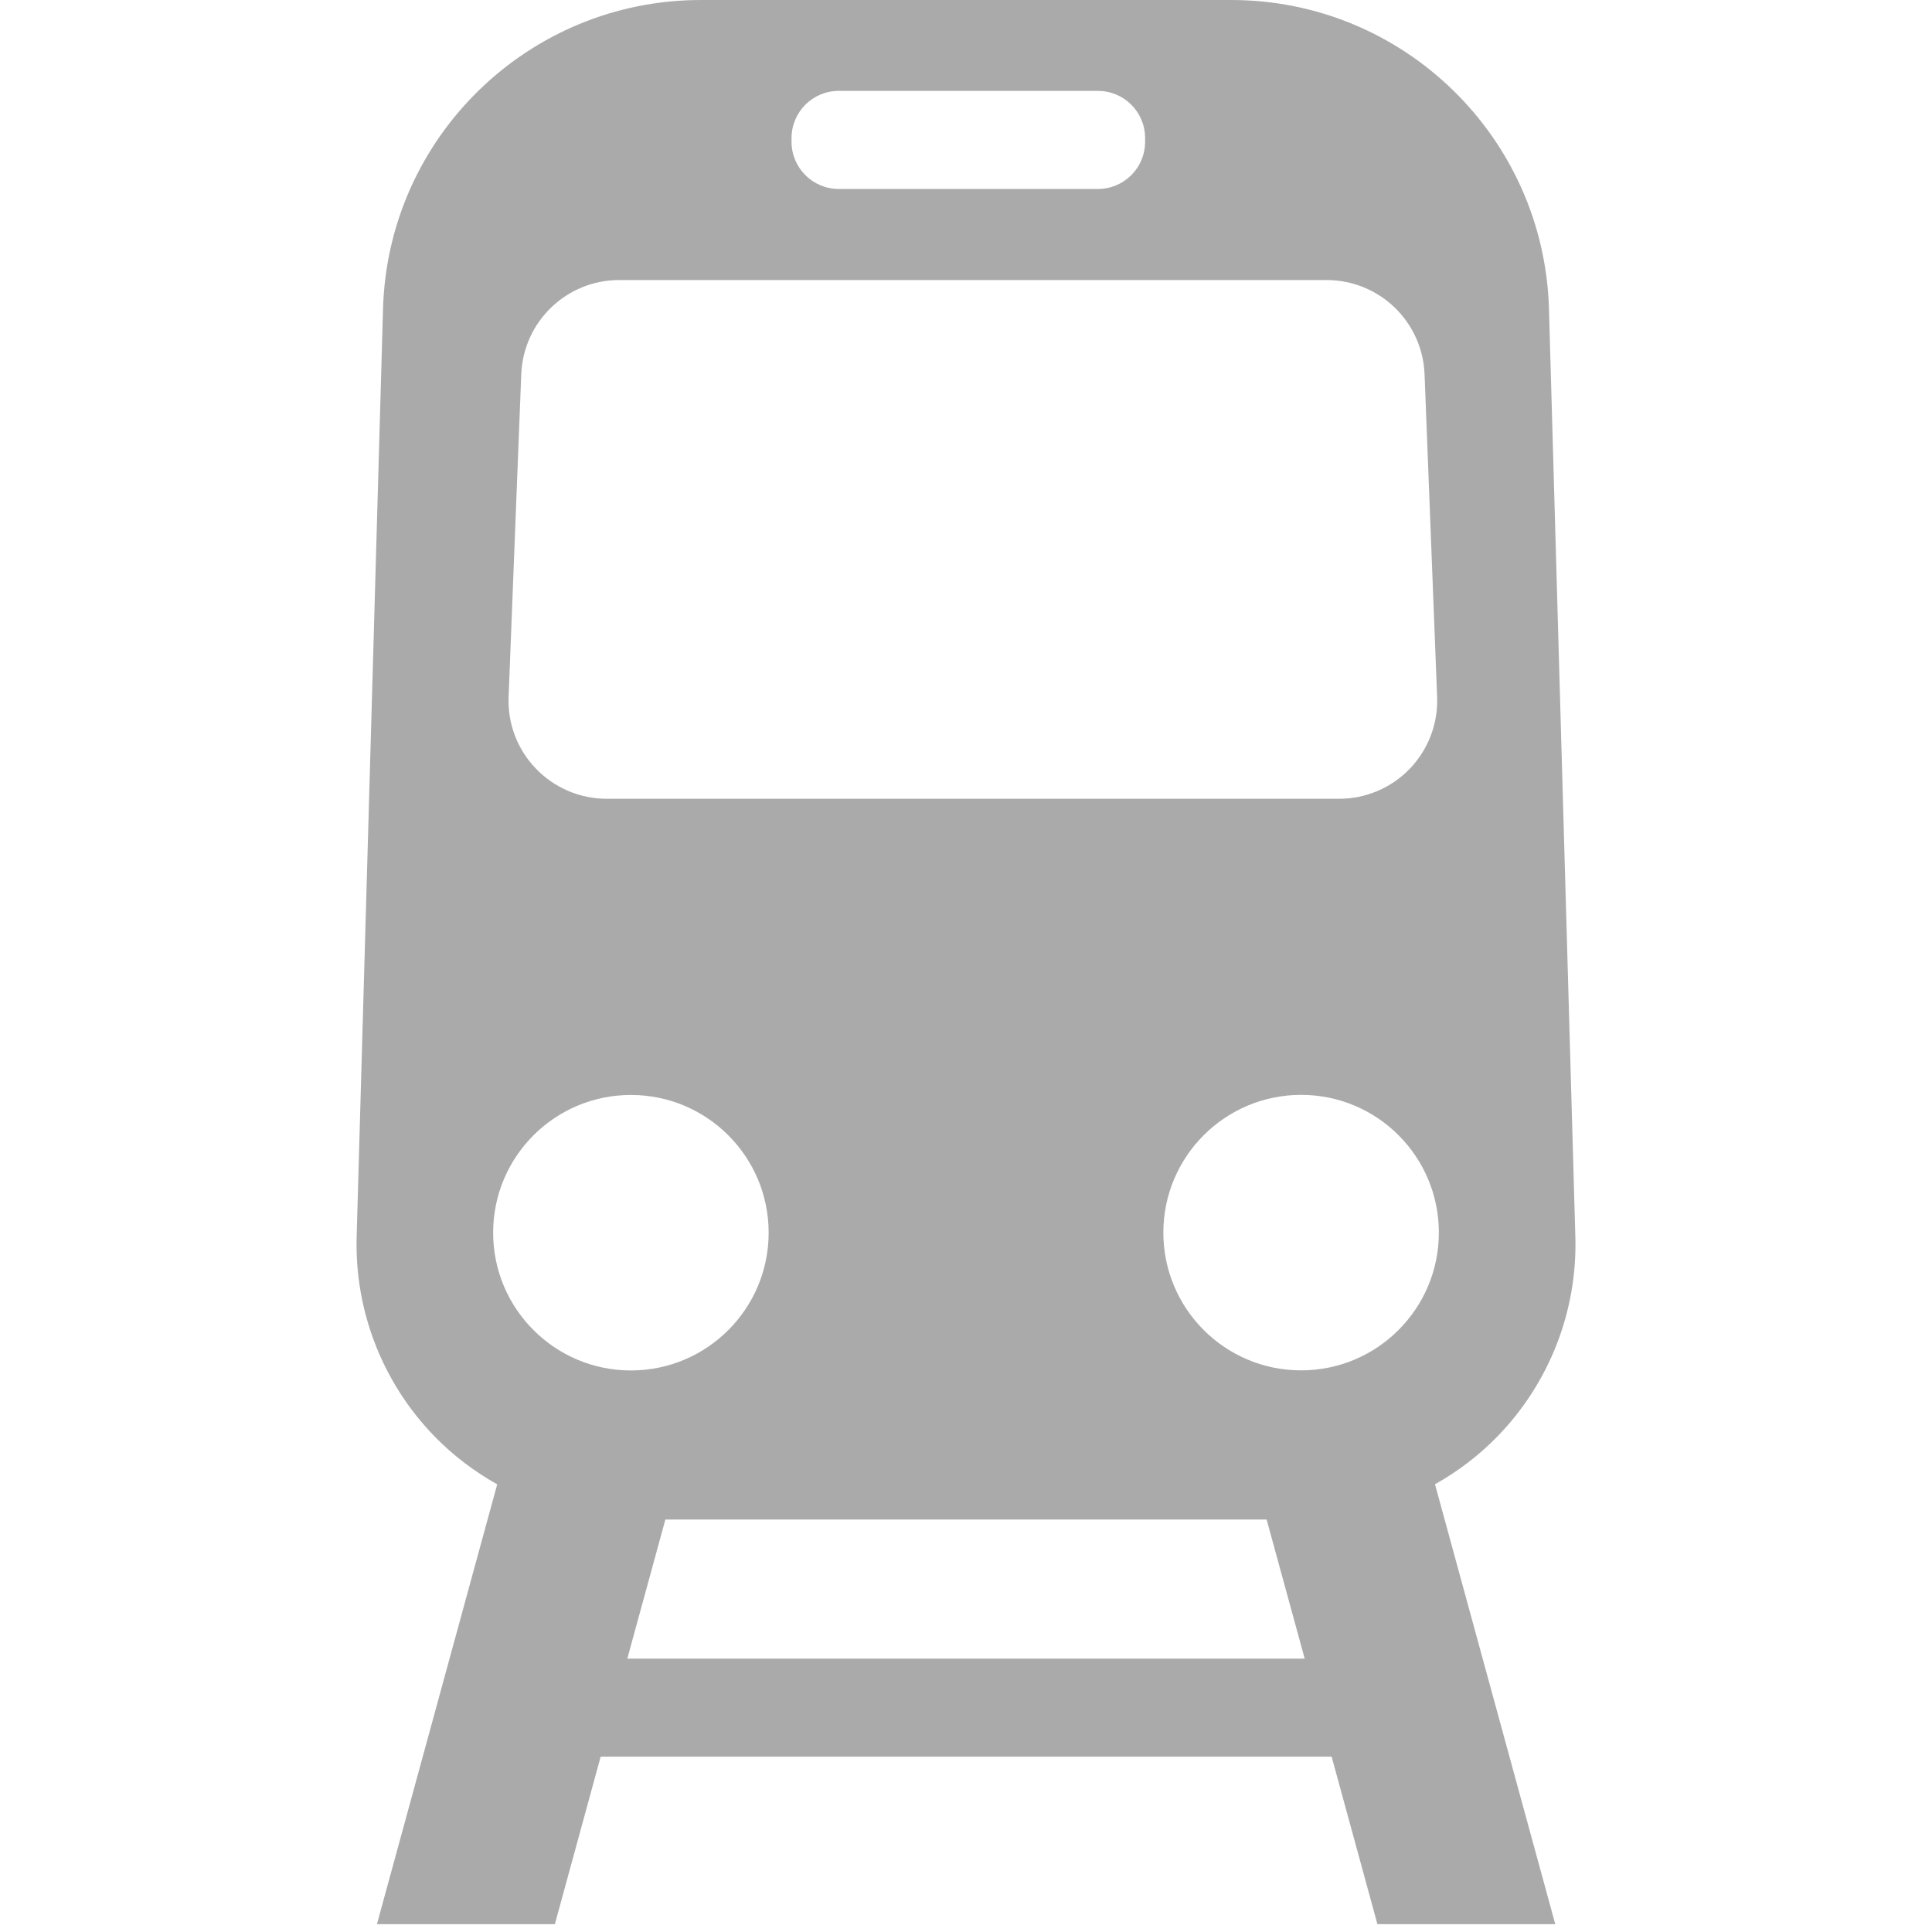
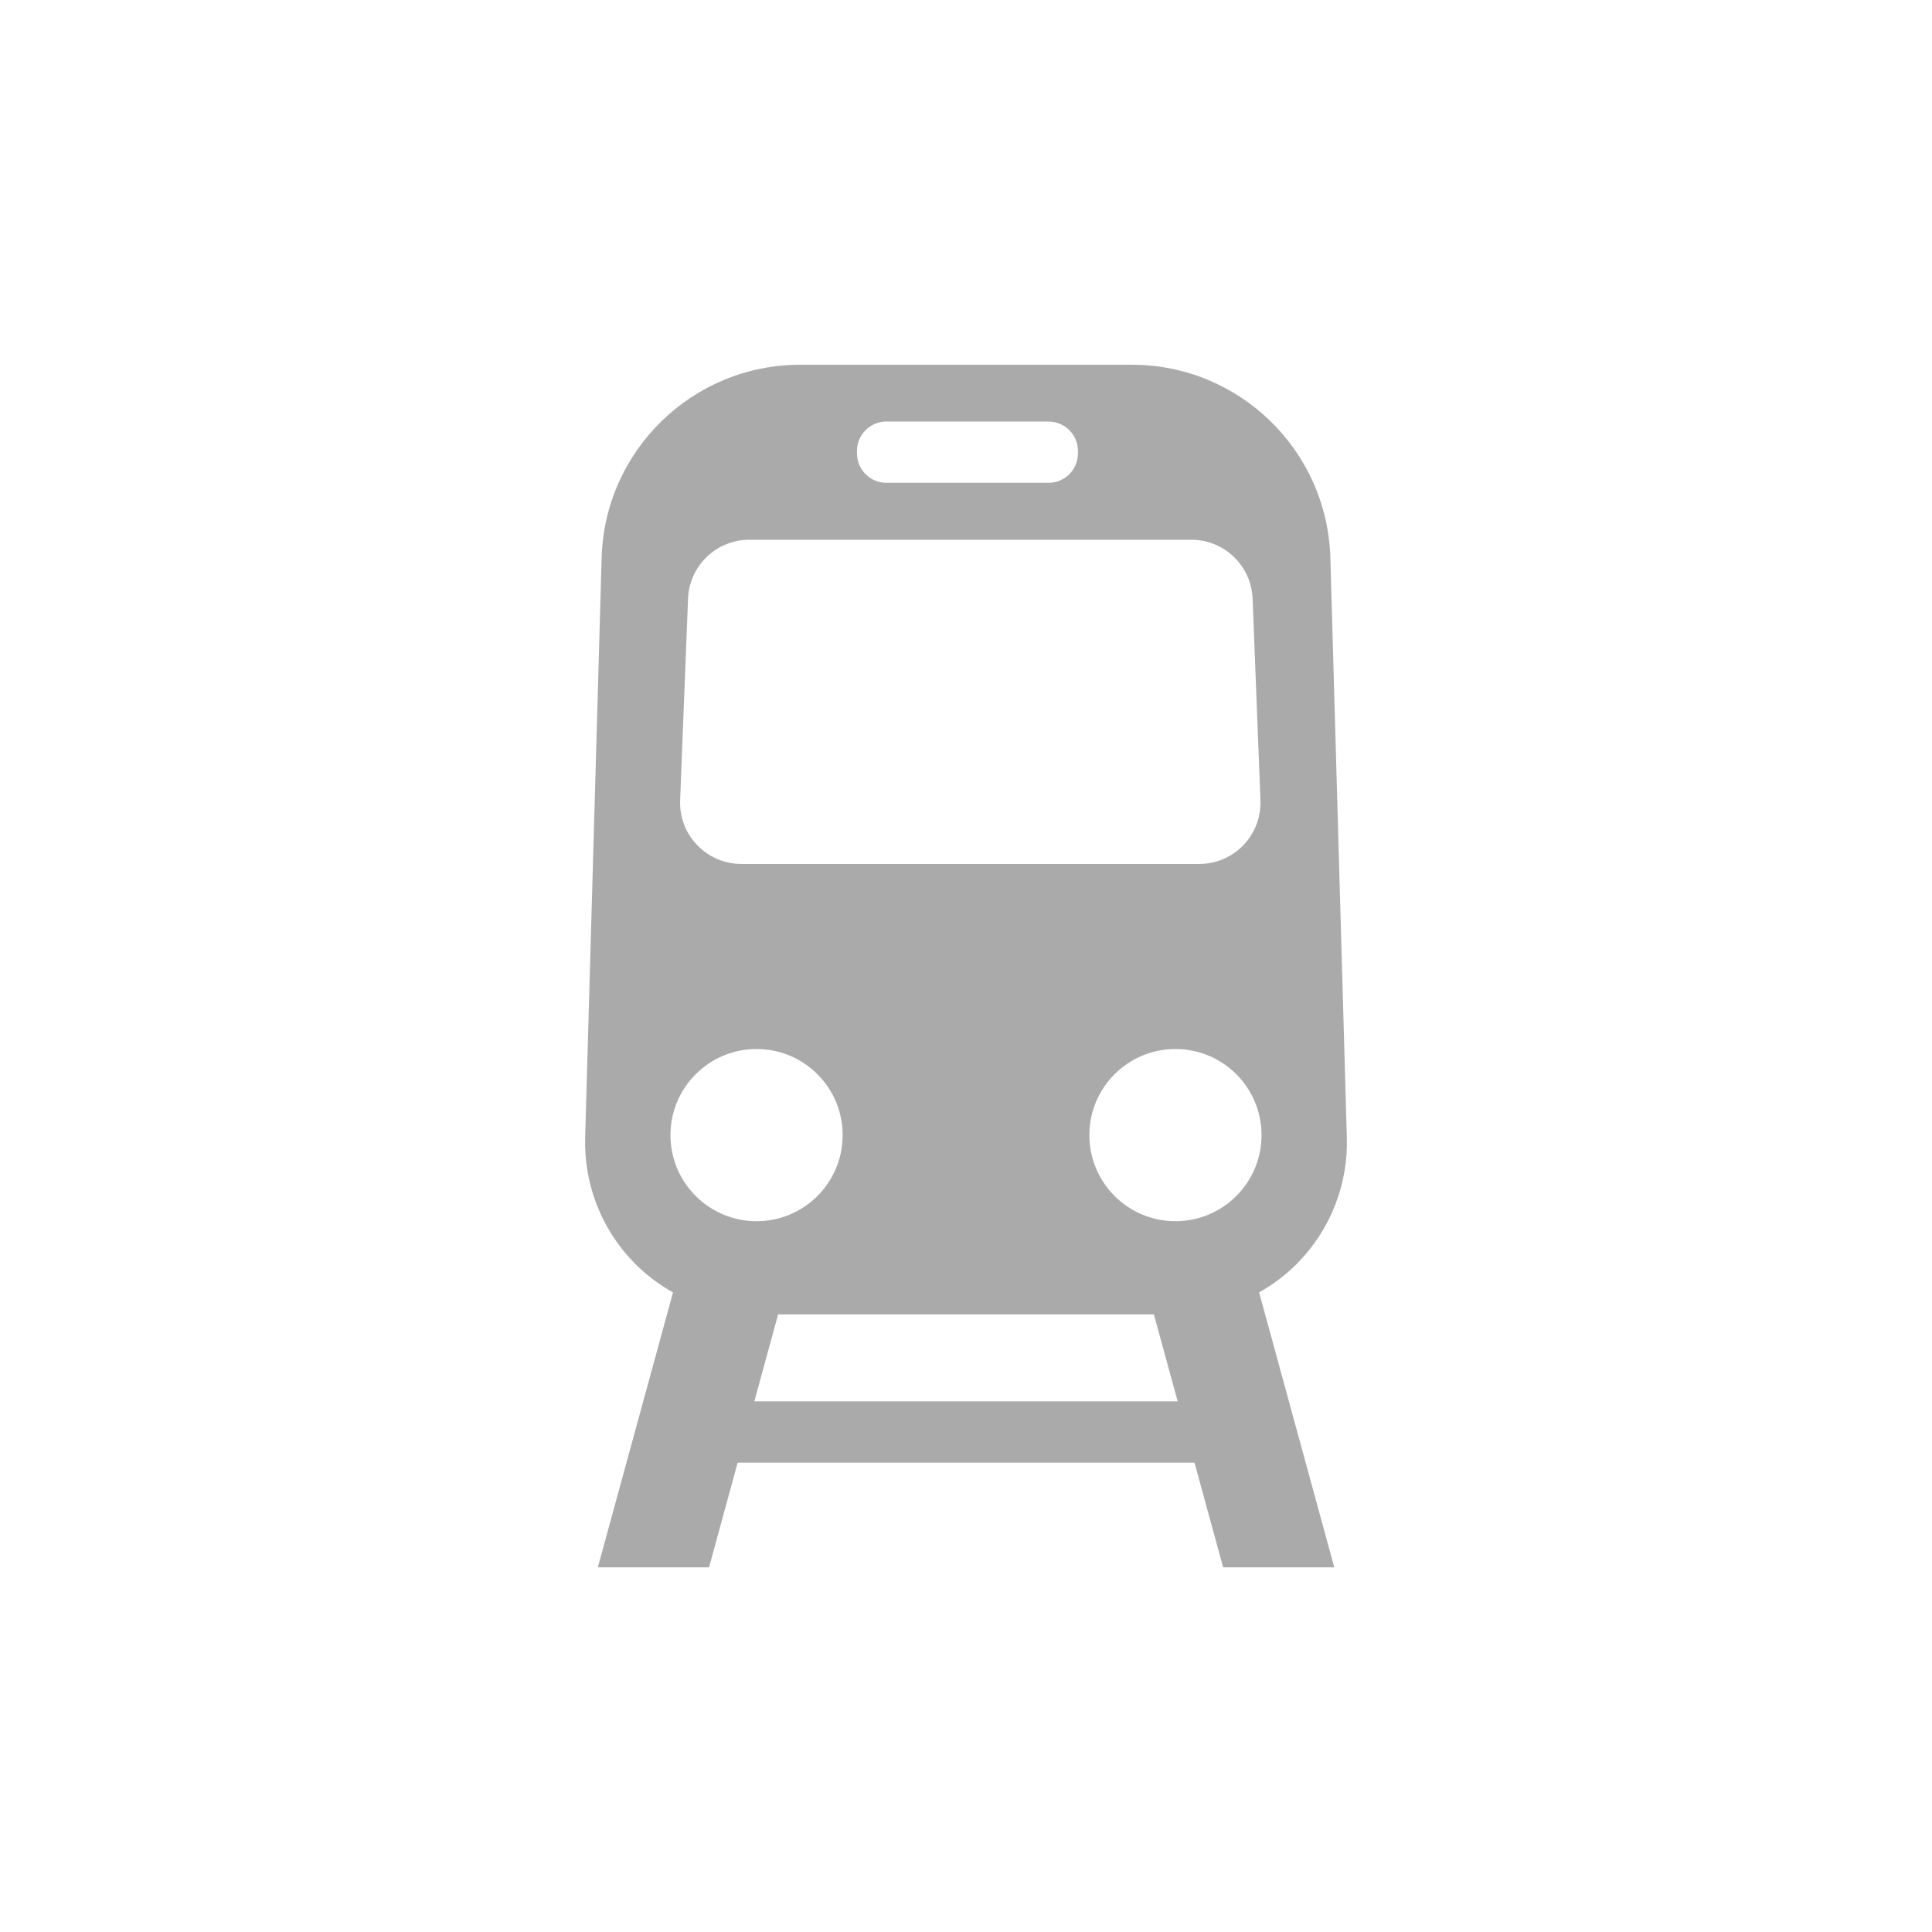
- <svg xmlns="http://www.w3.org/2000/svg" version="1.1" id="Layer_1" x="0px" y="0px" width="20px" height="20px" viewBox="0 0 20 20" enable-background="new 0 0 20 20" xml:space="preserve">
-   <path fill="#AAAAAA" d="M15.504,14.867c0.536-0.552,0.826-1.297,0.804-2.065l-0.273-9.603C15.984,1.417,14.526,0,12.745,0H10H7.255  c-1.781,0-3.24,1.418-3.29,3.198l-0.273,9.603C3.67,13.57,3.96,14.315,4.496,14.867c0.193,0.199,0.413,0.365,0.651,0.499  l-1.245,4.553h1.842l0.474-1.734h7.567l0.474,1.734H16.1l-1.245-4.554C15.092,15.232,15.311,15.066,15.504,14.867z M13.469,14.186  c-0.788,0-1.426-0.639-1.426-1.426c0-0.788,0.639-1.426,1.426-1.426c0.788,0,1.426,0.638,1.426,1.426  C14.895,13.547,14.257,14.186,13.469,14.186z M8.194,1.429c0-0.269,0.218-0.488,0.488-0.488h2.684c0.269,0,0.488,0.218,0.488,0.488  v0.039c0,0.269-0.218,0.488-0.488,0.488H8.682c-0.269,0-0.488-0.218-0.488-0.488V1.429z M5.396,3.874  C5.418,3.329,5.865,2.899,6.41,2.899h7.323c0.545,0,0.992,0.43,1.014,0.975l0.13,3.34c0.011,0.275-0.091,0.544-0.282,0.743  c-0.191,0.199-0.456,0.312-0.732,0.312H6.28c-0.276,0-0.541-0.113-0.732-0.312C5.356,7.759,5.254,7.49,5.265,7.214L5.396,3.874z   M6.531,11.335c0.788,0,1.426,0.638,1.426,1.426s-0.639,1.426-1.426,1.426s-1.426-0.639-1.426-1.426  C5.105,11.973,5.743,11.335,6.531,11.335z M6.494,17.17l0.394-1.44h6.224l0.394,1.44H6.494z" />
-   <g>
- </g>
-   <g>
- </g>
-   <g>
- </g>
-   <g>
- </g>
-   <g>
- </g>
-   <g>
- </g>
-   <g>
- </g>
-   <g>
- </g>
-   <g>
- </g>
-   <g>
- </g>
-   <g>
- </g>
-   <g>
- </g>
-   <g>
- </g>
-   <g>
- </g>
-   <g>
- </g>
+ <svg xmlns="http://www.w3.org/2000/svg" version="1.1" id="Layer_1" x="0px" y="0px" width="32px" height="32px" viewBox="0 0 32 32" enable-background="new 0 0 32 32" xml:space="preserve">
+   <path fill="#AAAAAA" d="M21.504,20.908c0.536-0.552,0.826-1.297,0.804-2.065L22.035,9.24c-0.051-1.782-1.509-3.199-3.29-3.199H16  h-2.745c-1.781,0-3.24,1.418-3.29,3.198l-0.273,9.603c-0.022,0.769,0.268,1.514,0.804,2.066c0.193,0.199,0.413,0.365,0.651,0.499  l-1.245,4.553h1.842l0.474-1.734h7.567l0.474,1.734H22.1l-1.245-4.554C21.092,21.273,21.311,21.107,21.504,20.908z M19.469,20.227  c-0.788,0-1.426-0.639-1.426-1.426c0-0.788,0.639-1.426,1.426-1.426c0.788,0,1.426,0.638,1.426,1.426  C20.895,19.588,20.257,20.227,19.469,20.227z M14.194,7.47c0-0.269,0.218-0.488,0.488-0.488h2.684c0.269,0,0.488,0.218,0.488,0.488  v0.039c0,0.269-0.218,0.488-0.488,0.488h-2.684c-0.269,0-0.488-0.218-0.488-0.488V7.47z M11.396,9.915  C11.418,9.37,11.865,8.94,12.41,8.94h7.323c0.545,0,0.992,0.43,1.014,0.975l0.13,3.34c0.011,0.275-0.091,0.544-0.282,0.743  s-0.456,0.312-0.732,0.312H12.28c-0.276,0-0.541-0.113-0.732-0.312c-0.192-0.198-0.294-0.467-0.283-0.743L11.396,9.915z   M12.531,17.375c0.788,0,1.426,0.638,1.426,1.426s-0.639,1.426-1.426,1.426c-0.787,0-1.426-0.639-1.426-1.426  C11.105,18.014,11.743,17.375,12.531,17.375z M12.494,23.211l0.394-1.44h6.224l0.394,1.44H12.494z" />
</svg>
